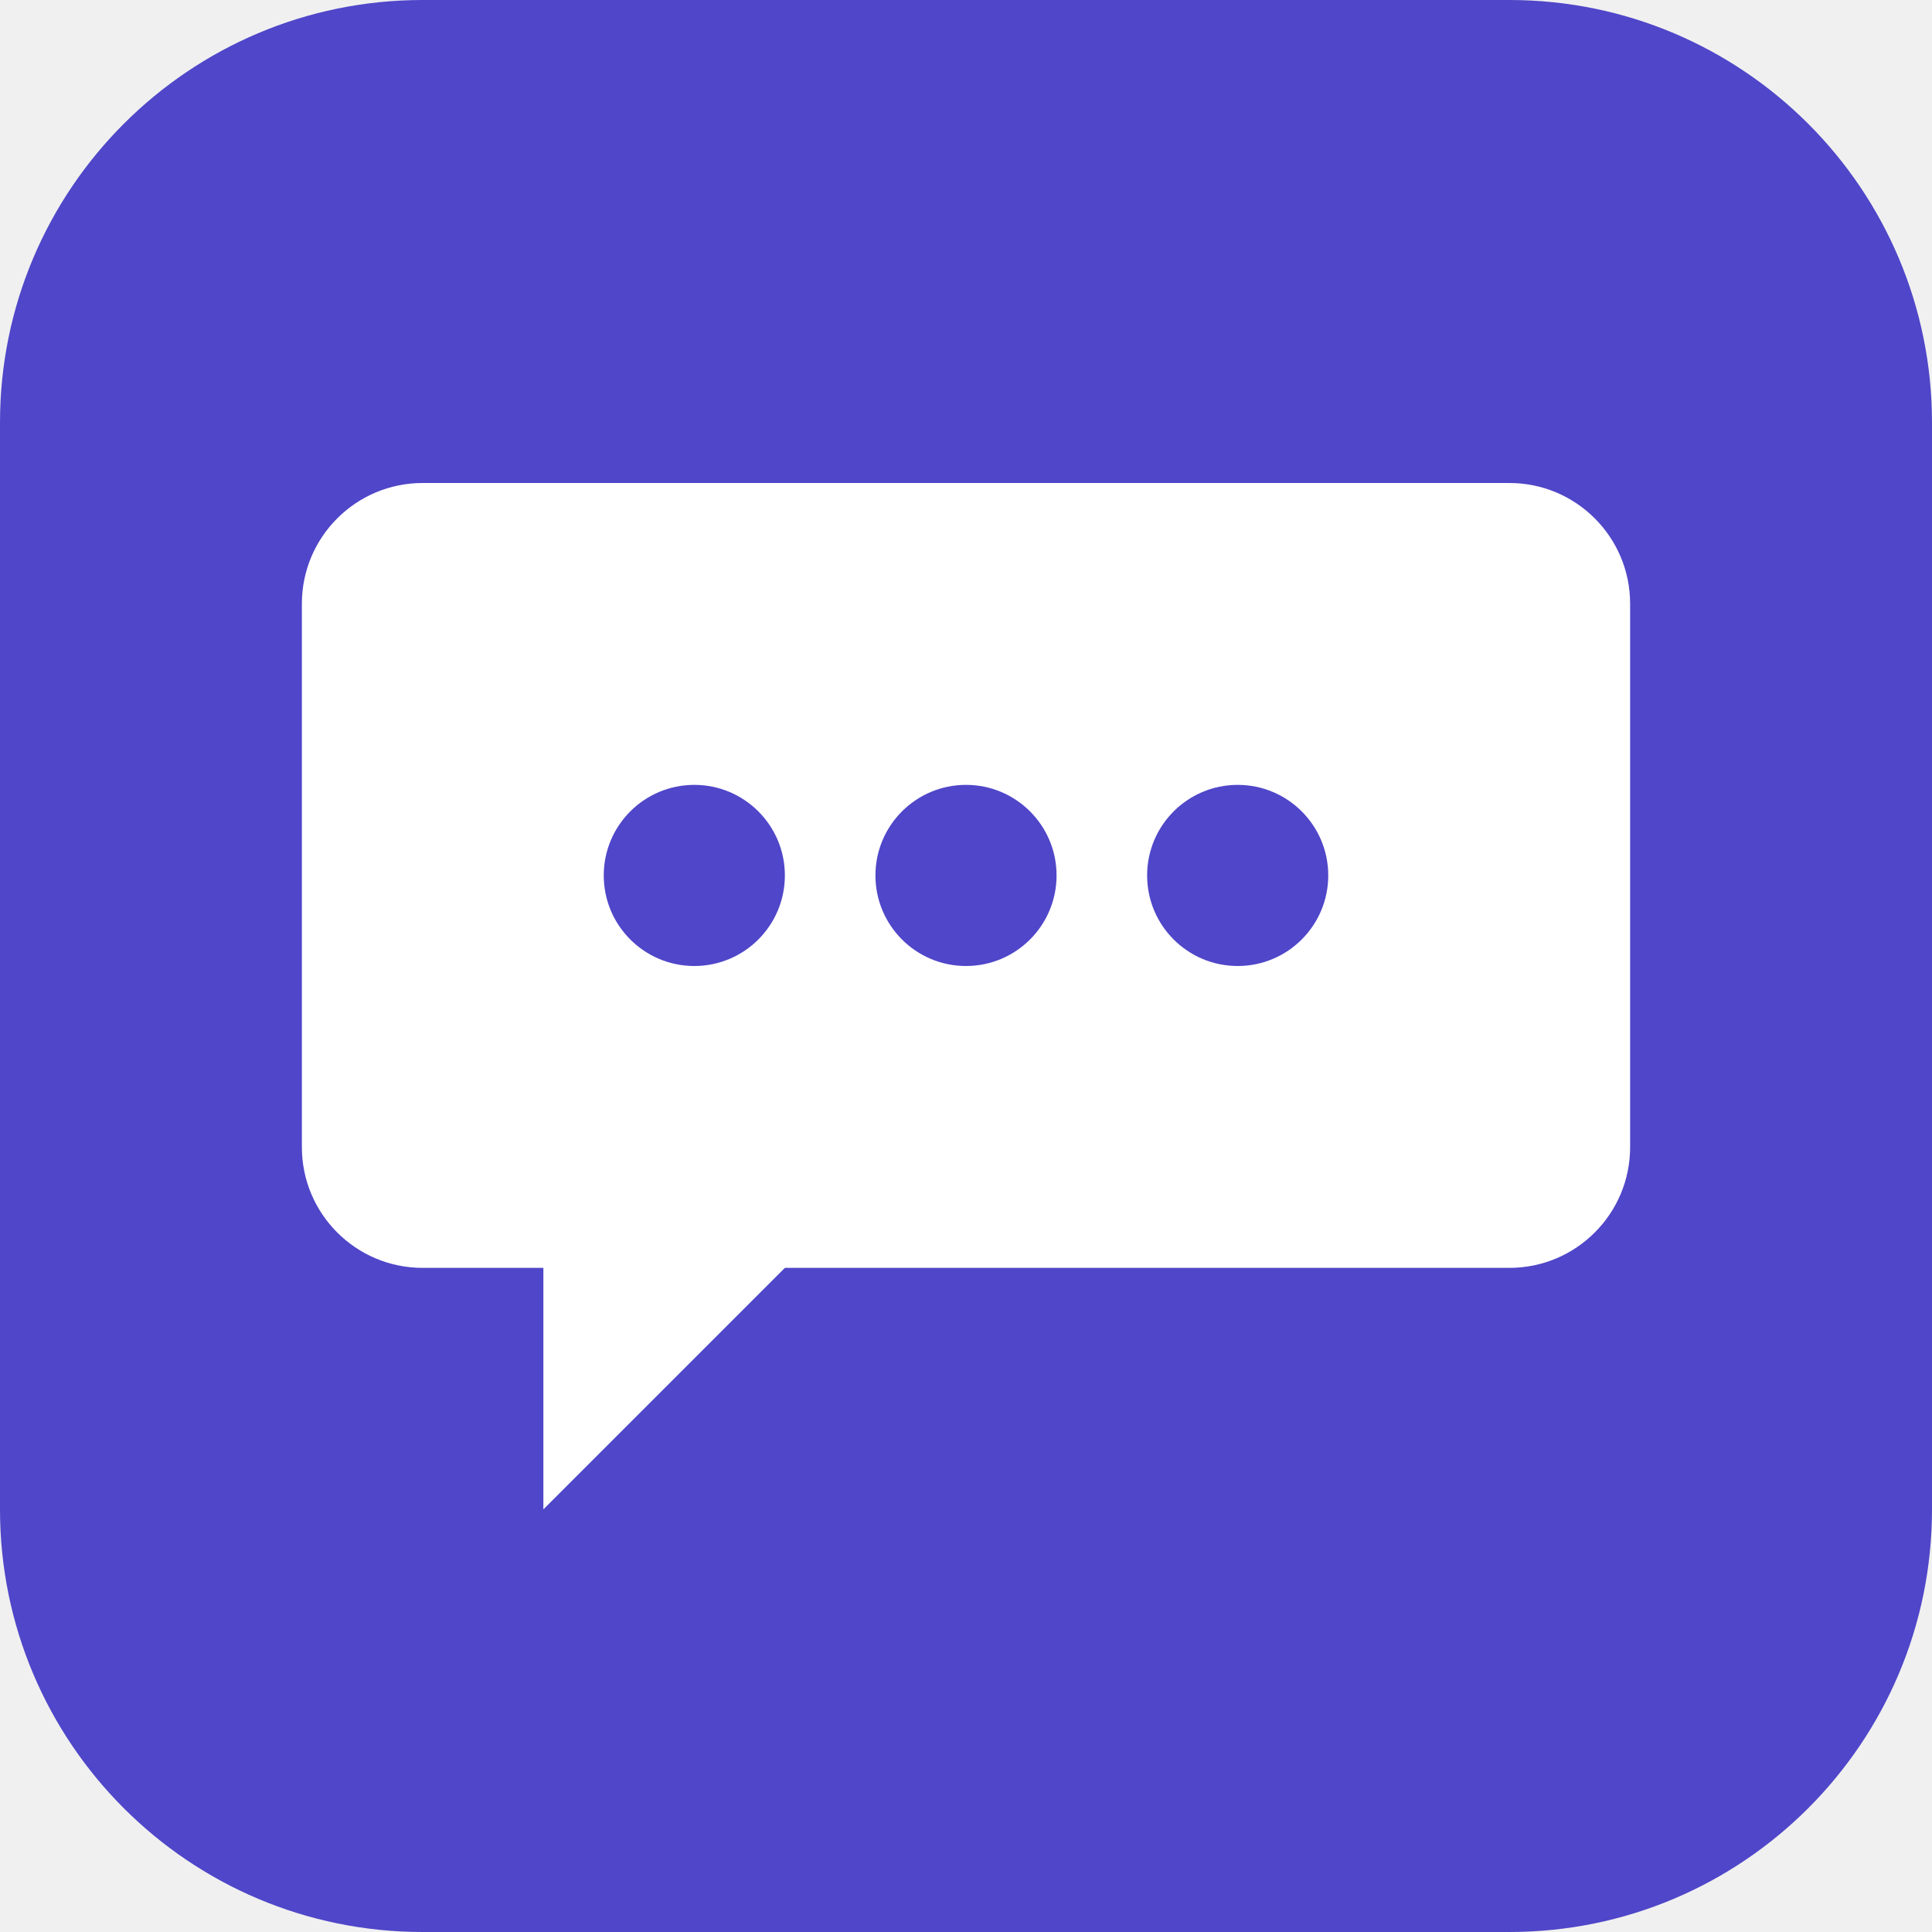
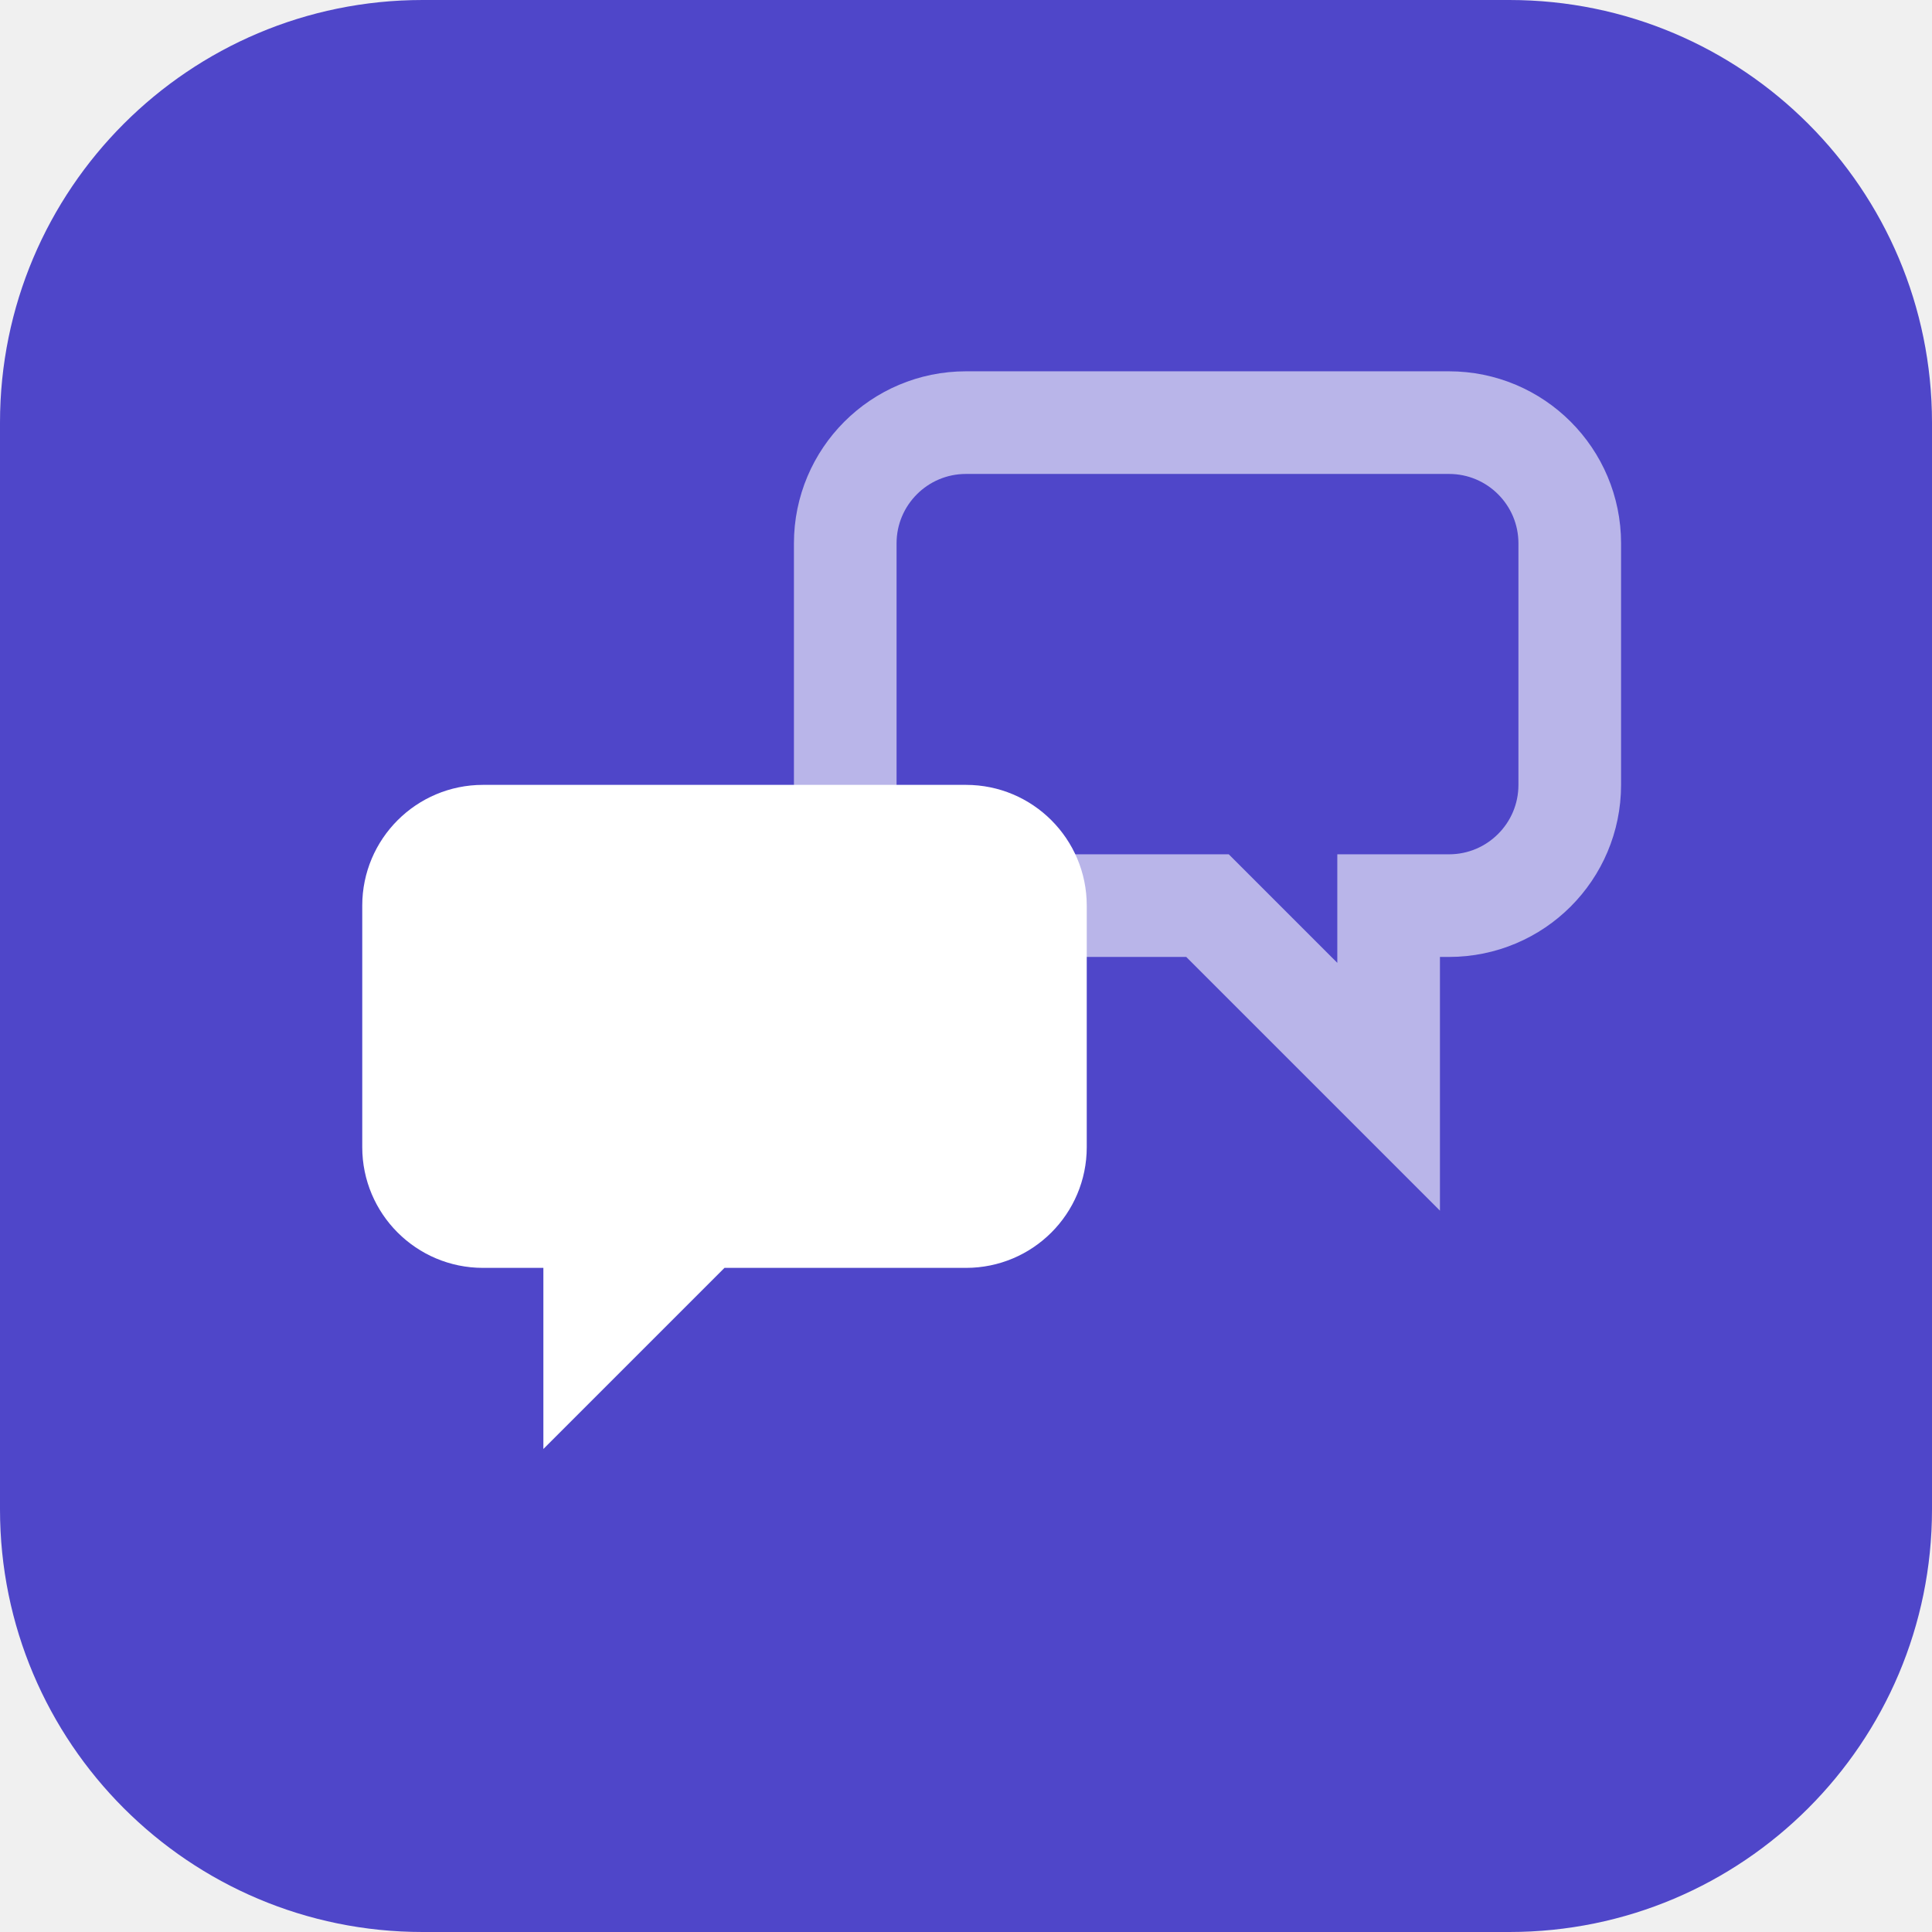
<svg xmlns="http://www.w3.org/2000/svg" viewBox="0 0 32 32">
  <rect width="32" height="32" rx="7" fill="#4f46c9" />
-   <path d="M7 8h18a2 2 0 0 1 2 2v9a2 2 0 0 1-2 2H13l-4 4v-4H7a2 2 0 0 1-2-2V10a2 2 0 0 1 2-2z" fill="#fff" />
-   <circle cx="11.5" cy="14.5" r="1.5" fill="#4f46c9" />
-   <circle cx="16" cy="14.5" r="1.5" fill="#4f46c9" />
-   <circle cx="20.5" cy="14.5" r="1.5" fill="#4f46c9" />
+   <path d="M16 7h8a2 2 0 0 1 2 2v4a2 2 0 0 1-2 2h-1v3l-3-3h-4a2 2 0 0 1-2-2V9a2 2 0 0 1 2-2z" fill="none" stroke="#fff" stroke-width="1.7" opacity="0.6" />
+   <path d="M8 13h8a2 2 0 0 1 2 2v4a2 2 0 0 1-2 2h-4l-3 3v-3H8a2 2 0 0 1-2-2v-4a2 2 0 0 1 2-2z" fill="#fff" />
</svg>
